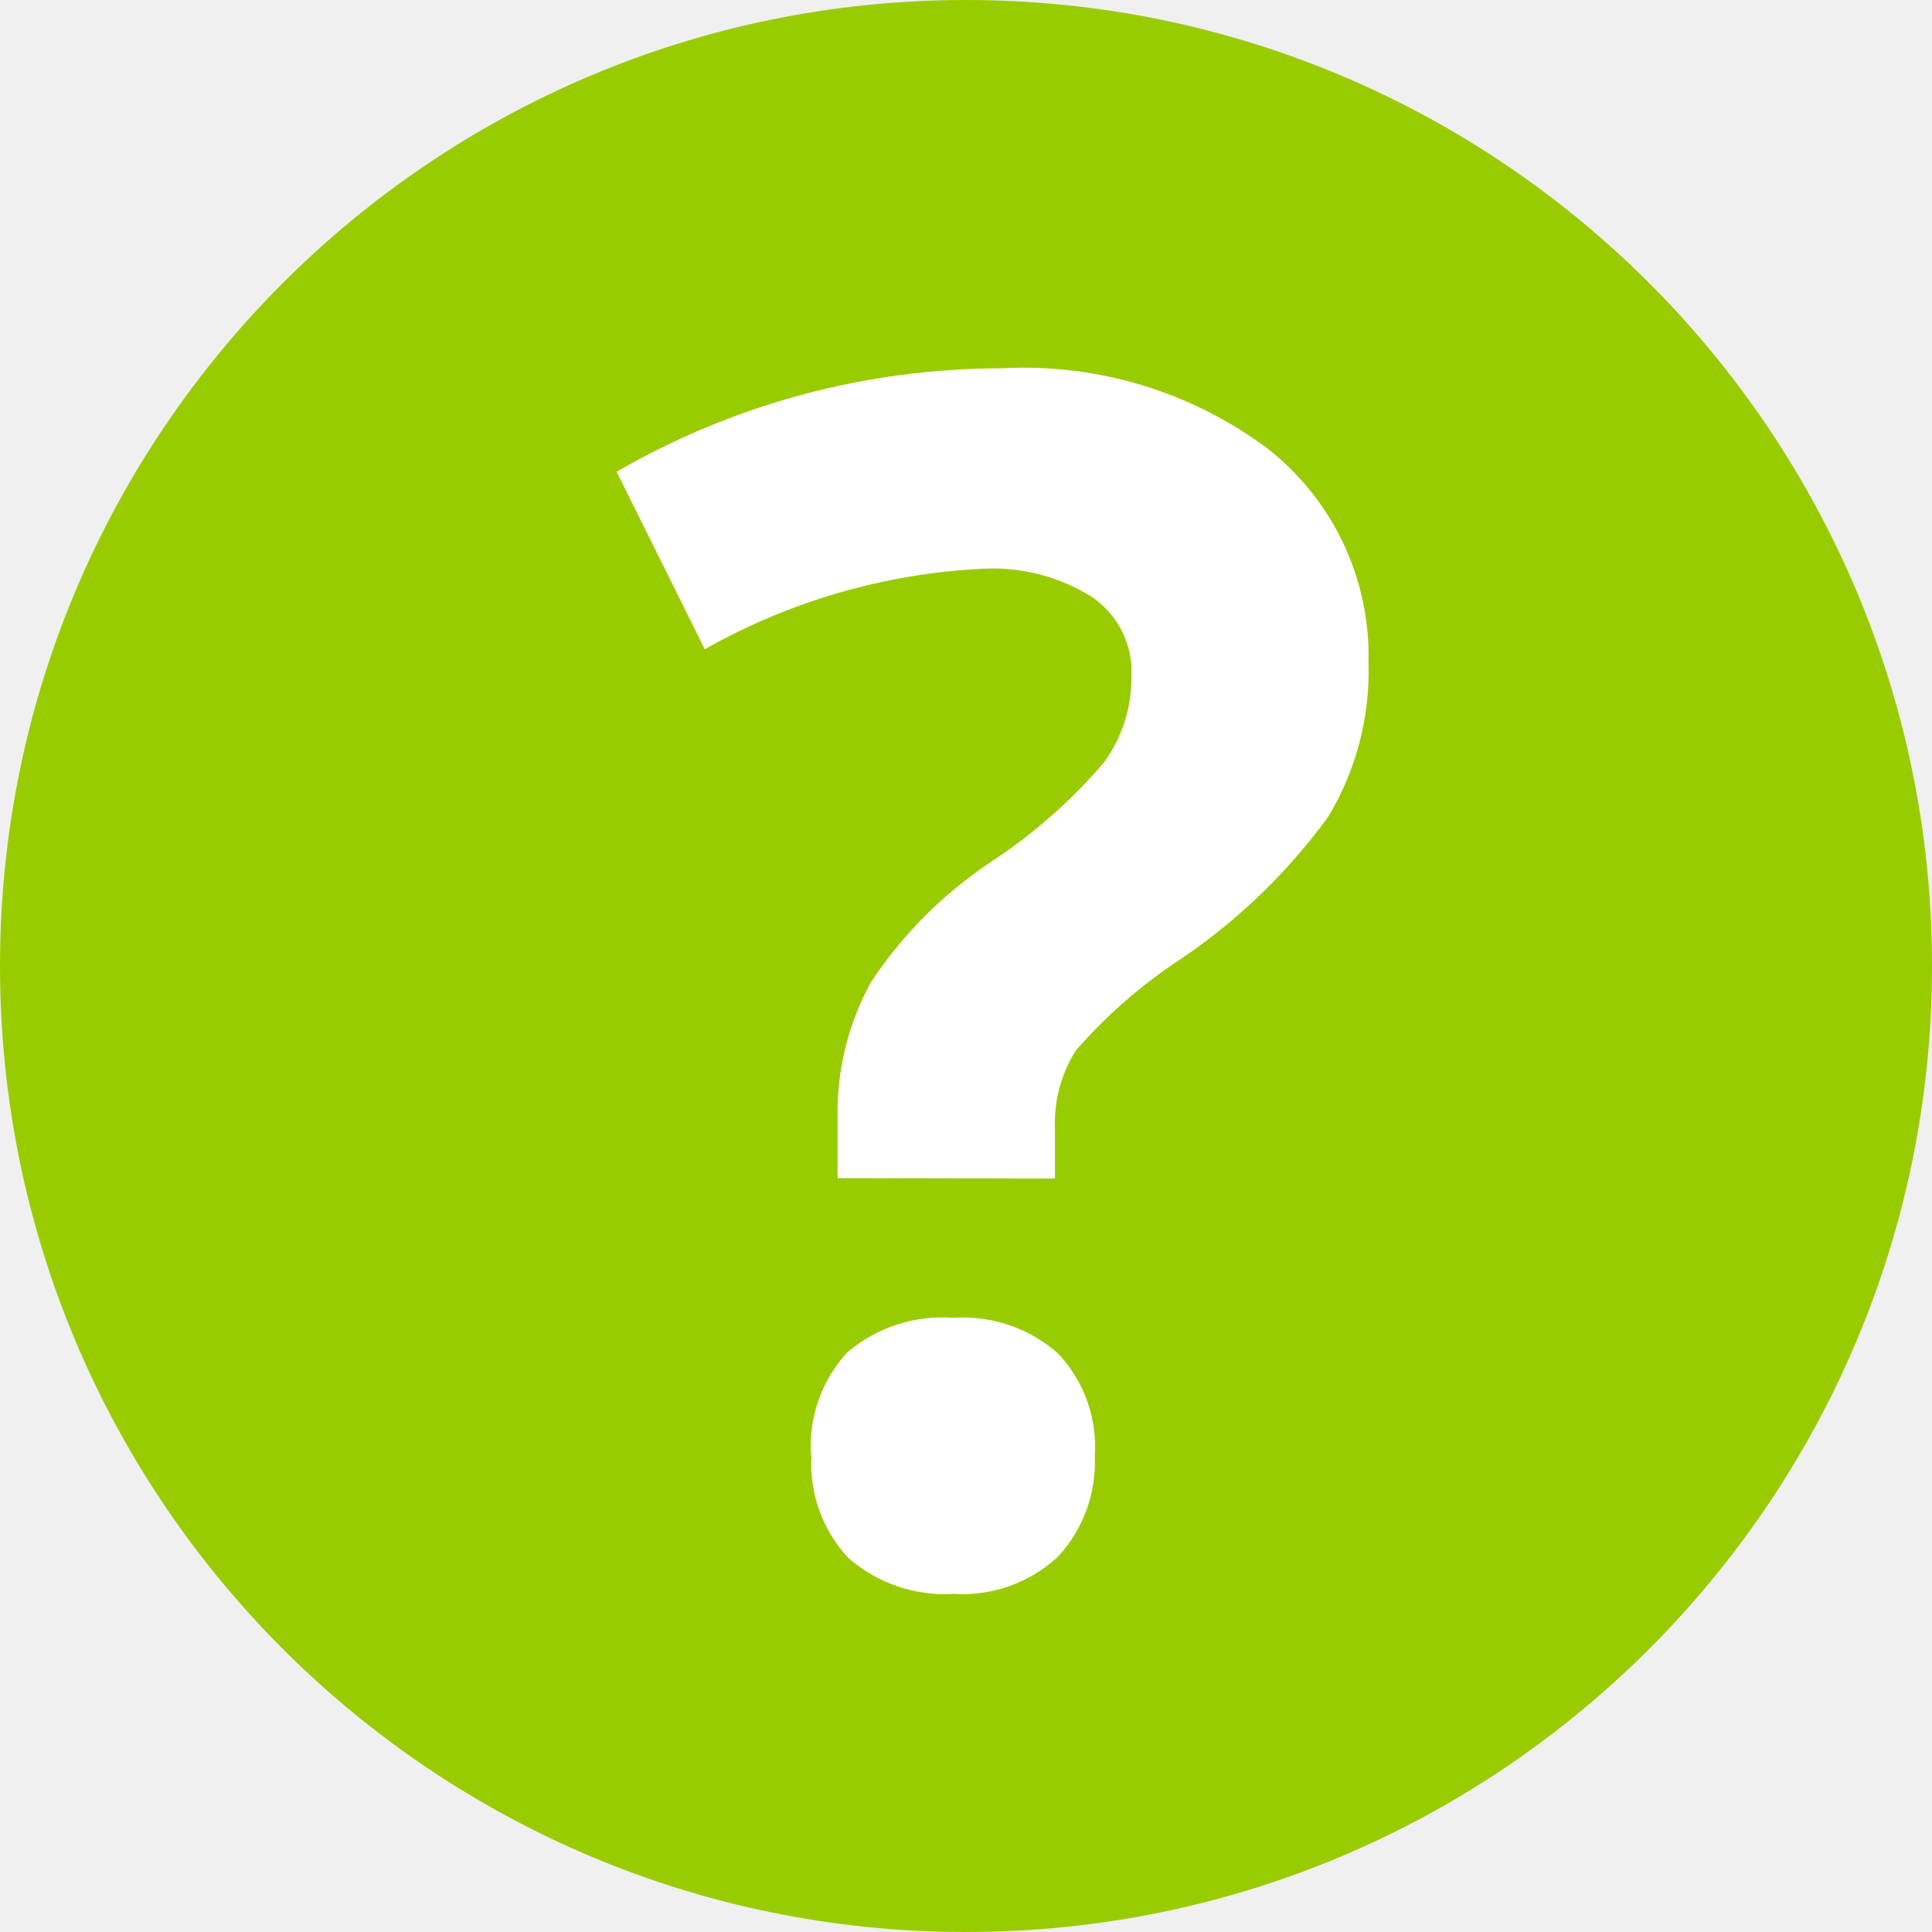
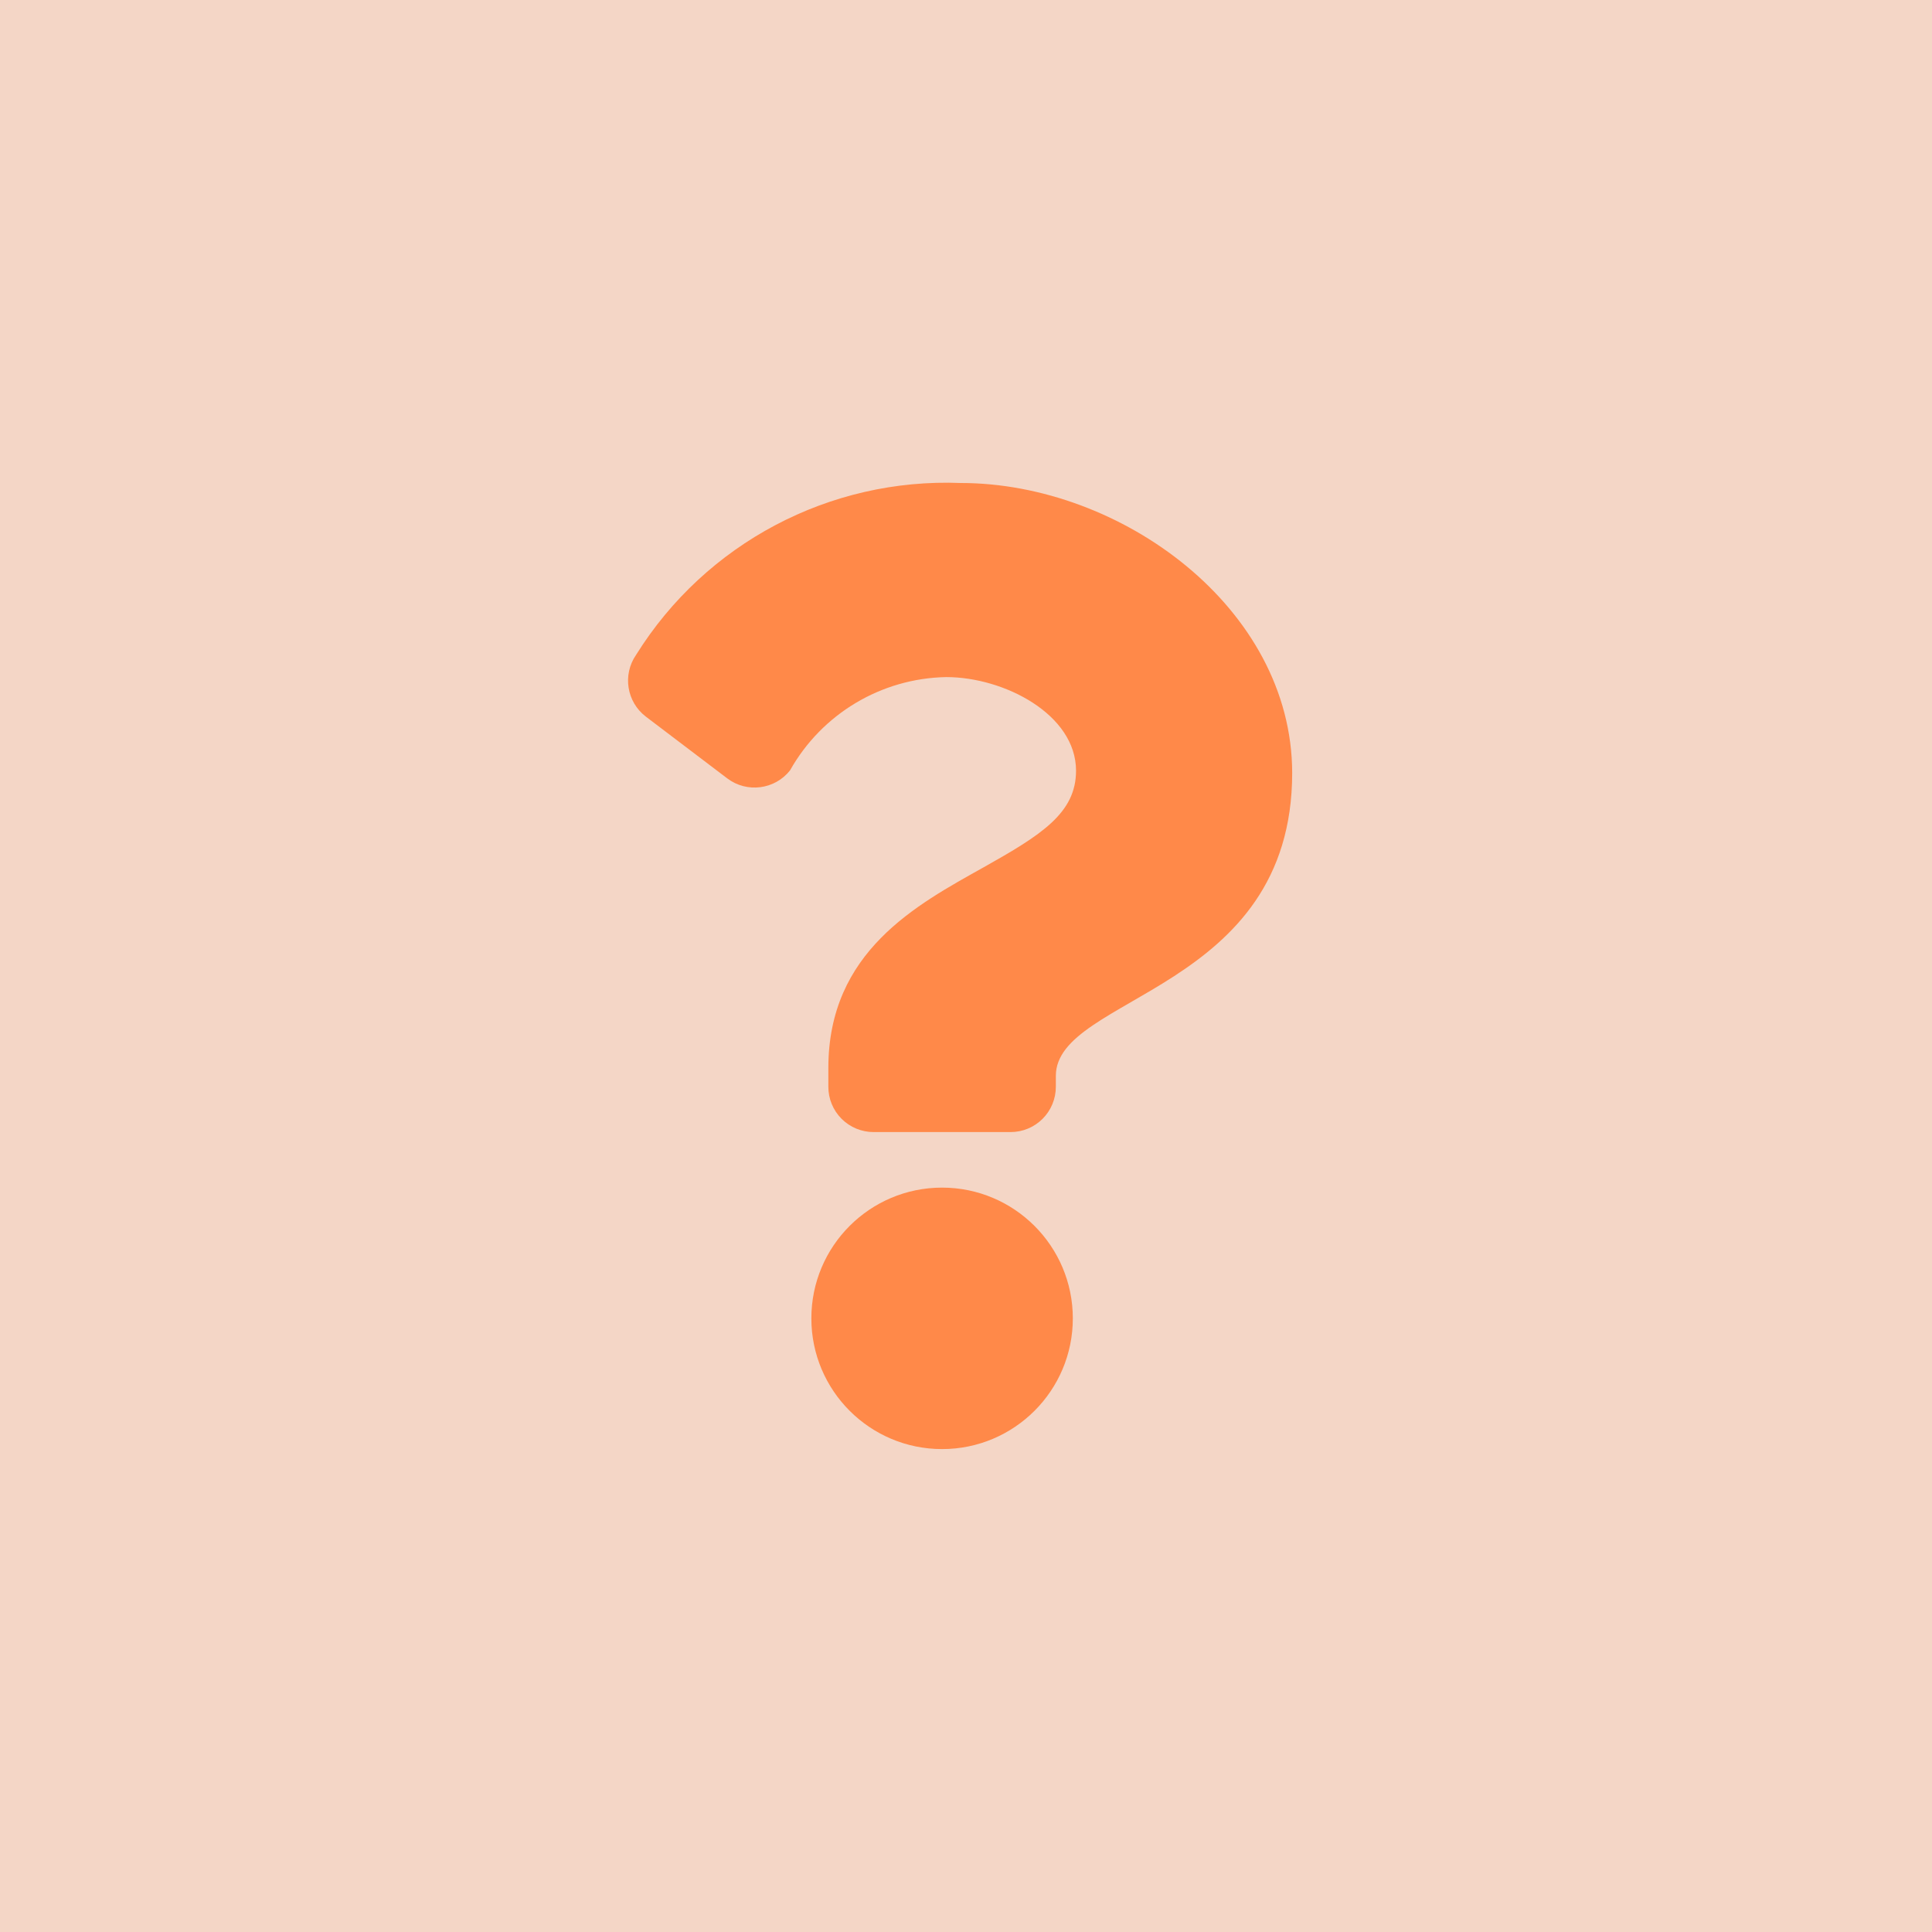
- <svg xmlns="http://www.w3.org/2000/svg" id="Layer_1" data-name="Layer 1" width="48" height="48" viewBox="0 0 48 48">
+ <svg xmlns="http://www.w3.org/2000/svg" viewBox="19949 4226 24 24">
  <defs>
-     <style>.cls-1{fill:#9c0;}.cls-2{fill:#fff;}</style>
+     <style>
+       .cls-1, .cls-2 {
+         fill: #ff8949;
+       }
+ 
+       .cls-2 {
+         opacity: 0.25;
+       }
+     </style>
  </defs>
-   <circle class="cls-1" cx="24" cy="24" r="24" />
-   <path class="cls-2" d="M20.81,29.27v-1.5a6.72,6.72,0,0,1,.83-3.37,10.62,10.62,0,0,1,3-3,13.27,13.27,0,0,0,2.79-2.46,3.56,3.56,0,0,0,.68-2.12,2.24,2.24,0,0,0-1-2,4.63,4.63,0,0,0-2.7-.69,15.57,15.57,0,0,0-6.9,2l-2.19-4.41A19.12,19.12,0,0,1,24.9,9.15a10.12,10.12,0,0,1,6.6,2A6.54,6.54,0,0,1,34,16.46a7,7,0,0,1-1,3.83,14.69,14.69,0,0,1-3.82,3.64,12.61,12.61,0,0,0-2.46,2.18,3.42,3.42,0,0,0-.51,1.95v1.22Zm-.66,6.9a3.43,3.43,0,0,1,.9-2.57,3.65,3.65,0,0,1,2.64-.86,3.57,3.57,0,0,1,2.59.88,3.37,3.37,0,0,1,.92,2.55,3.45,3.45,0,0,1-.92,2.51,3.49,3.49,0,0,1-2.59.92,3.63,3.63,0,0,1-2.62-.9A3.43,3.43,0,0,1,20.16,36.17Z" />
+   <g id="Choice" transform="translate(18734 3015)">
+     <path id="question-solid_1_" data-name="question-solid (1)" class="cls-1" d="M29.732,0A4.541,4.541,0,0,0,25.7,2.133a.563.563,0,0,0,.121.77l1.011.767a.562.562,0,0,0,.779-.1,2.274,2.274,0,0,1,1.94-1.159c.721,0,1.613.464,1.613,1.163,0,.529-.436.8-1.148,1.2-.83.465-1.929,1.045-1.929,2.494V7.5a.562.562,0,0,0,.563.563h1.7a.562.562,0,0,0,.563-.563V7.365c0-1,2.936-1.046,2.936-3.765C33.845,1.553,31.722,0,29.732,0ZM29.5,8.753a1.624,1.624,0,1,0,1.624,1.624A1.625,1.625,0,0,0,29.5,8.753Z" transform="translate(1197.203 1217)" />
+     <rect id="Rectangle_144" data-name="Rectangle 144" class="cls-2" width="24" height="24" transform="translate(1215 1211)" />
+   </g>
</svg>
